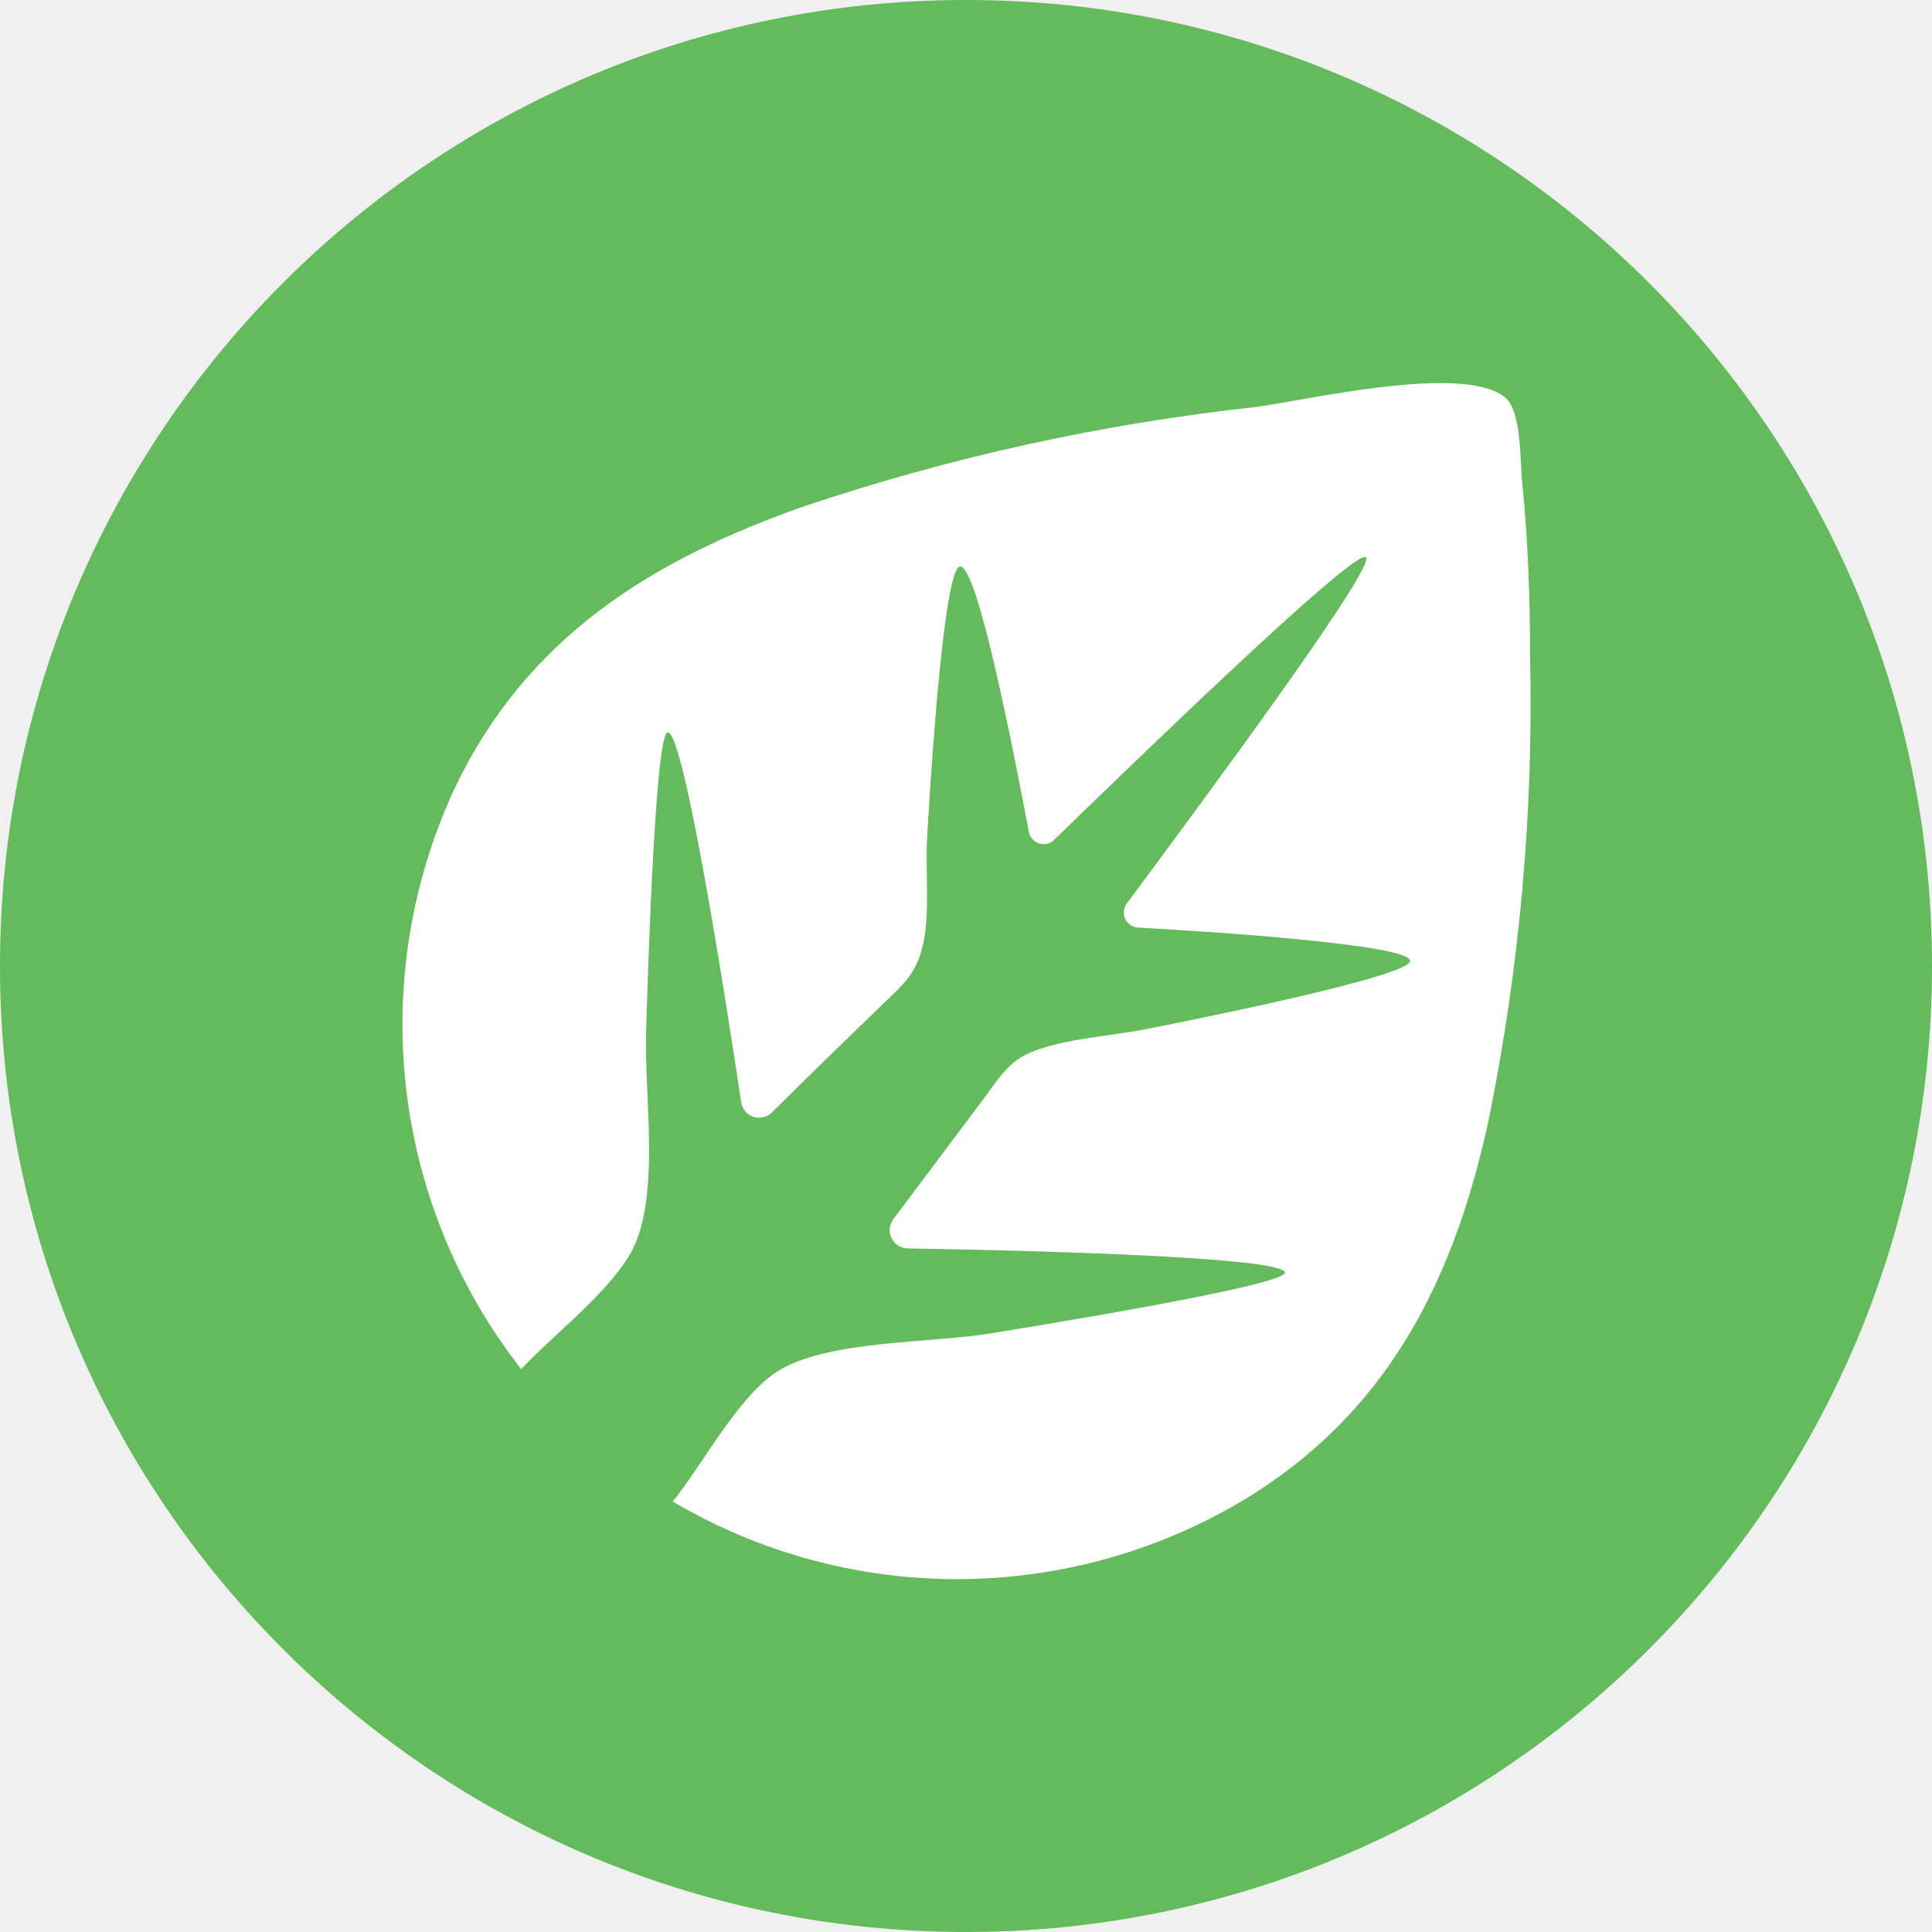
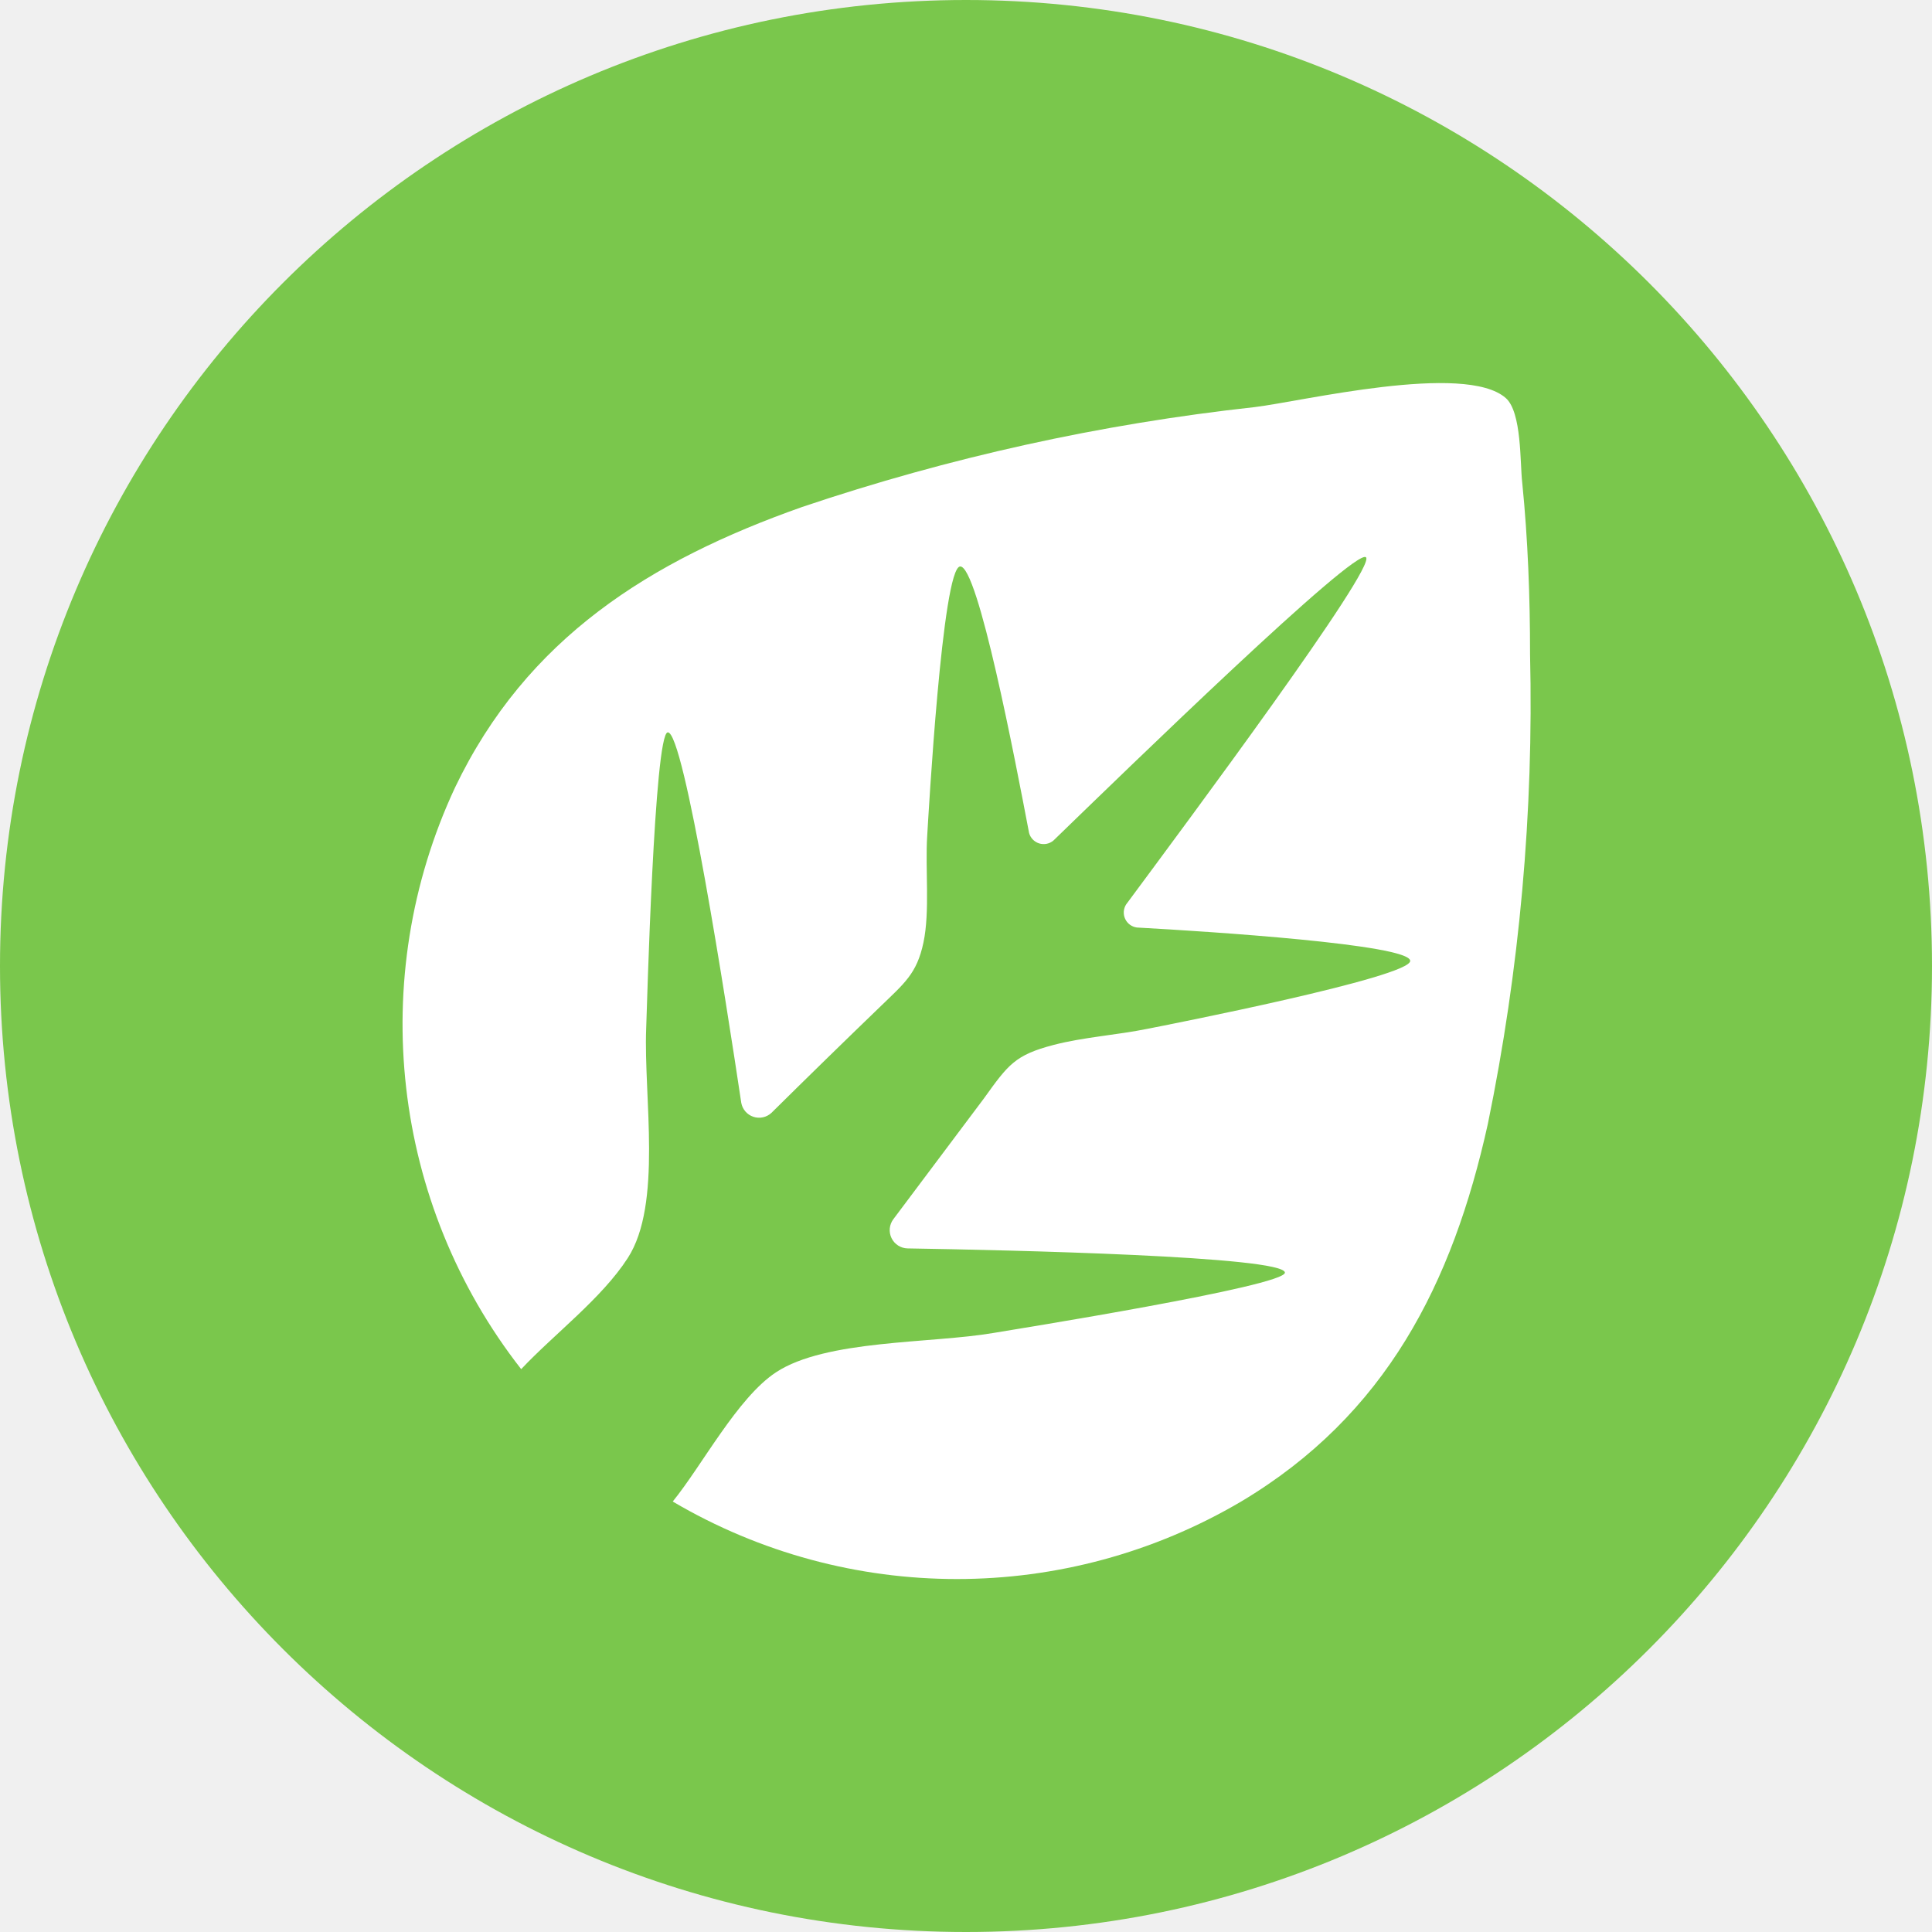
- <svg xmlns="http://www.w3.org/2000/svg" viewBox="0 0 128 128">
-   <defs>
-     <style>.cls-1{fill:#63bb5b;}.cls-2{fill:#fff;}</style>
-   </defs>
-   <g id="grass">
-     <circle class="cls-1" cx="64" cy="64" r="64" />
-     <path class="cls-2" d="M99.76,26.37c-2.71-2.38-13.54.23-16.62.6a142.29,142.29,0,0,0-30,6.62c-10.05,3.55-18.25,8.67-23,18.6a37.09,37.09,0,0,0,4.39,38.52c2.19-2.33,5.33-4.68,7.06-7.36,2.31-3.57,1.05-10.7,1.22-15.18.05-1.32.54-19.59,1.43-19.65,1.08-.07,3.87,17.86,4.87,24.54a1.2,1.2,0,0,0,2,.67q3.57-3.53,7.17-7c1.64-1.59,2.46-2.21,2.9-4.28s.11-4.89.25-7.08c.08-1.3,1-17.76,2.18-17.84s3.65,12.83,4.57,17.66a1,1,0,0,0,1.61.5c4.86-4.71,20-19.43,20.71-18.77s-11.86,17.56-15.89,23a1,1,0,0,0,.71,1.53c4.91.27,18,1.12,18.11,2.2s-16.22,4.28-17.4,4.51c-2,.41-4.23.55-6.23,1.07-2.56.67-3,1.3-4.61,3.54q-3,4-6,8a1.21,1.21,0,0,0,.94,1.94c6.76.11,24.89.52,25,1.6.05.9-18,3.78-19.3,4-4.13.71-11.11.43-14.42,2.61-2.55,1.68-4.9,6.18-6.84,8.56a37.05,37.05,0,0,0,37.66,0c9.6-5.73,14-14.44,16.34-25a138.36,138.36,0,0,0,2.8-31.13c0-3.8-.14-7.61-.52-11.39C100.7,30.69,100.83,27.31,99.76,26.37Z" />
-   </g>
+ <svg xmlns="http://www.w3.org/2000/svg" viewBox="0 0 128 128" xml:space="preserve" style="fill-rule:evenodd;clip-rule:evenodd;stroke-linejoin:round;stroke-miterlimit:2">
+   <circle cx="64" cy="64" r="64" style="fill:#7ac74c" />
+   <path d="M99.76 26.37c-2.71-2.38-13.54.23-16.62.6a142.252 142.252 0 0 0-30 6.62c-10.05 3.55-18.25 8.67-23 18.6-5.889 12.625-4.189 27.544 4.39 38.52 2.19-2.33 5.33-4.68 7.06-7.36 2.31-3.57 1.05-10.7 1.22-15.18.05-1.32.54-19.59 1.43-19.65 1.08-.07 3.87 17.86 4.87 24.54a1.2 1.2 0 0 0 2 .67c2.38-2.353 4.77-4.687 7.17-7 1.64-1.59 2.46-2.21 2.9-4.28.44-2.07.11-4.89.25-7.08.08-1.3 1-17.76 2.18-17.84 1.18-.08 3.65 12.83 4.57 17.66a1.003 1.003 0 0 0 1.61.5c4.86-4.71 20-19.43 20.71-18.77.71.66-11.86 17.56-15.89 23a1 1 0 0 0 .71 1.53c4.91.27 18 1.12 18.11 2.2.11 1.08-16.22 4.28-17.4 4.51-2 .41-4.23.55-6.23 1.07-2.56.67-3 1.3-4.61 3.54l-6 8a1.21 1.21 0 0 0 .94 1.94c6.76.11 24.89.52 25 1.6.05.9-18 3.78-19.3 4-4.13.71-11.11.43-14.42 2.61-2.55 1.68-4.9 6.18-6.84 8.56a37.09 37.09 0 0 0 37.66 0c9.6-5.73 14-14.44 16.34-25a138.399 138.399 0 0 0 2.8-31.13c0-3.8-.14-7.61-.52-11.39-.15-1.27-.02-4.65-1.09-5.59z" style="fill:#fff;fill-rule:nonzero" />
</svg>
